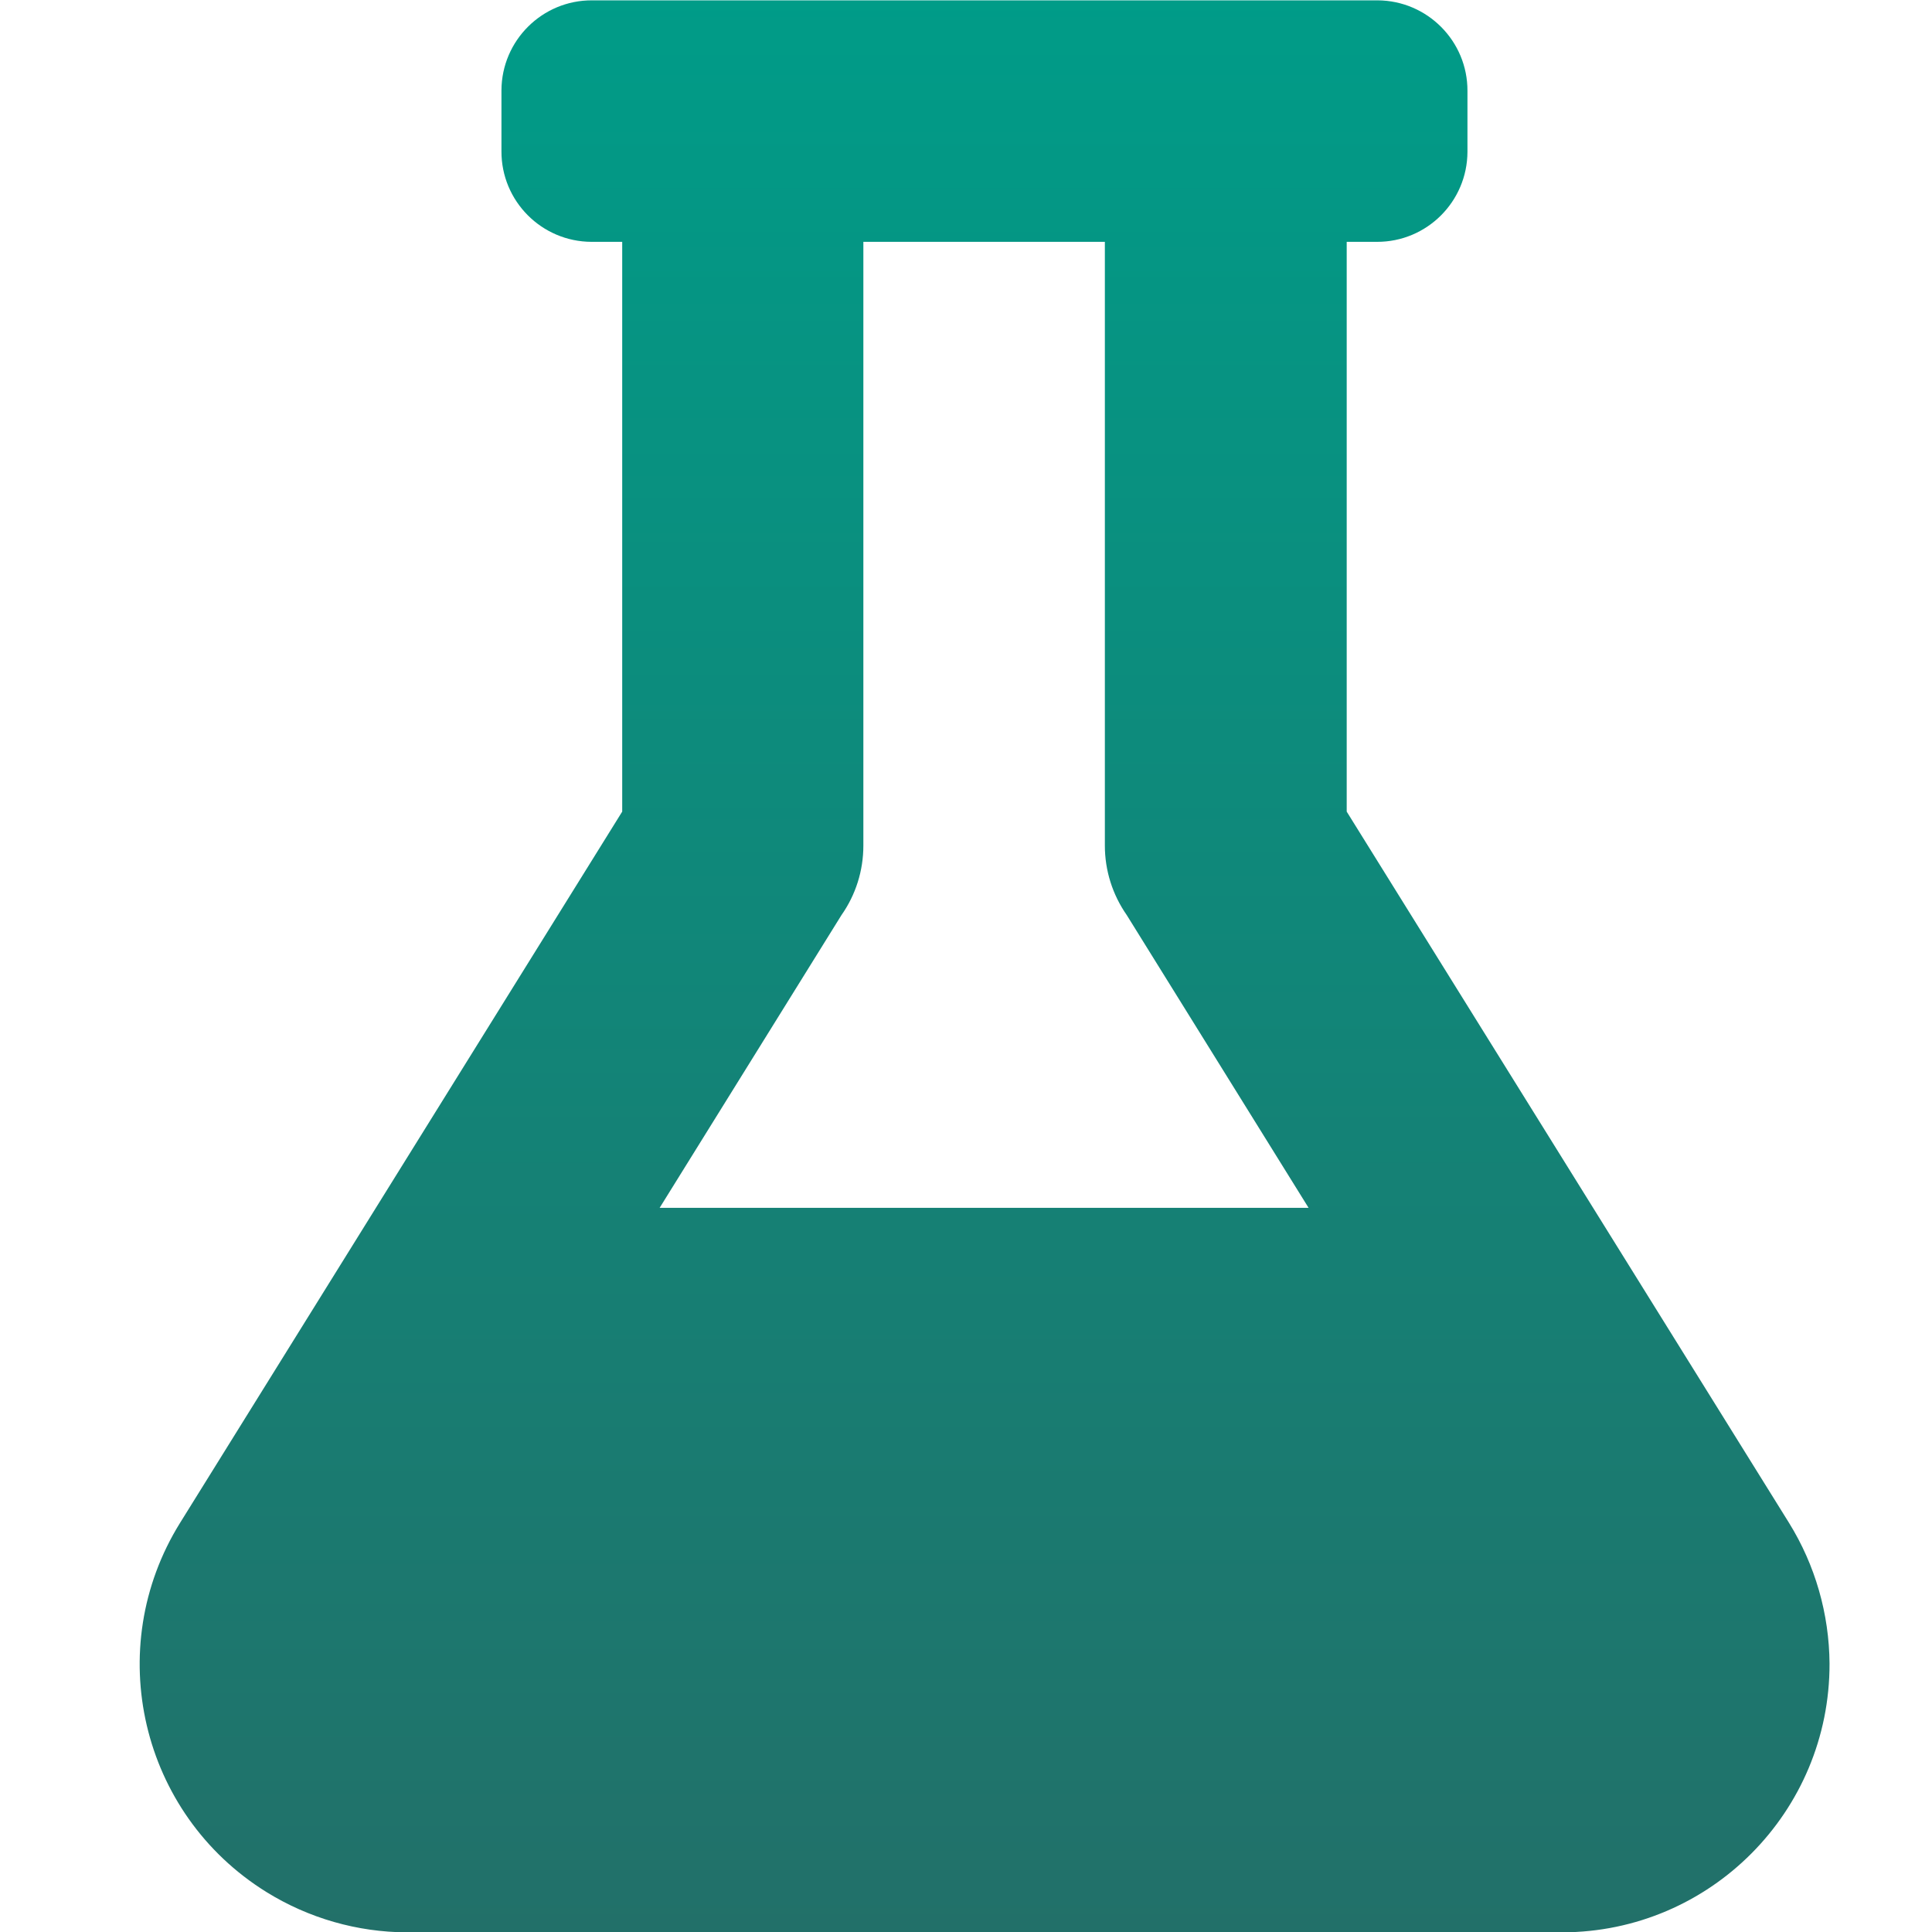
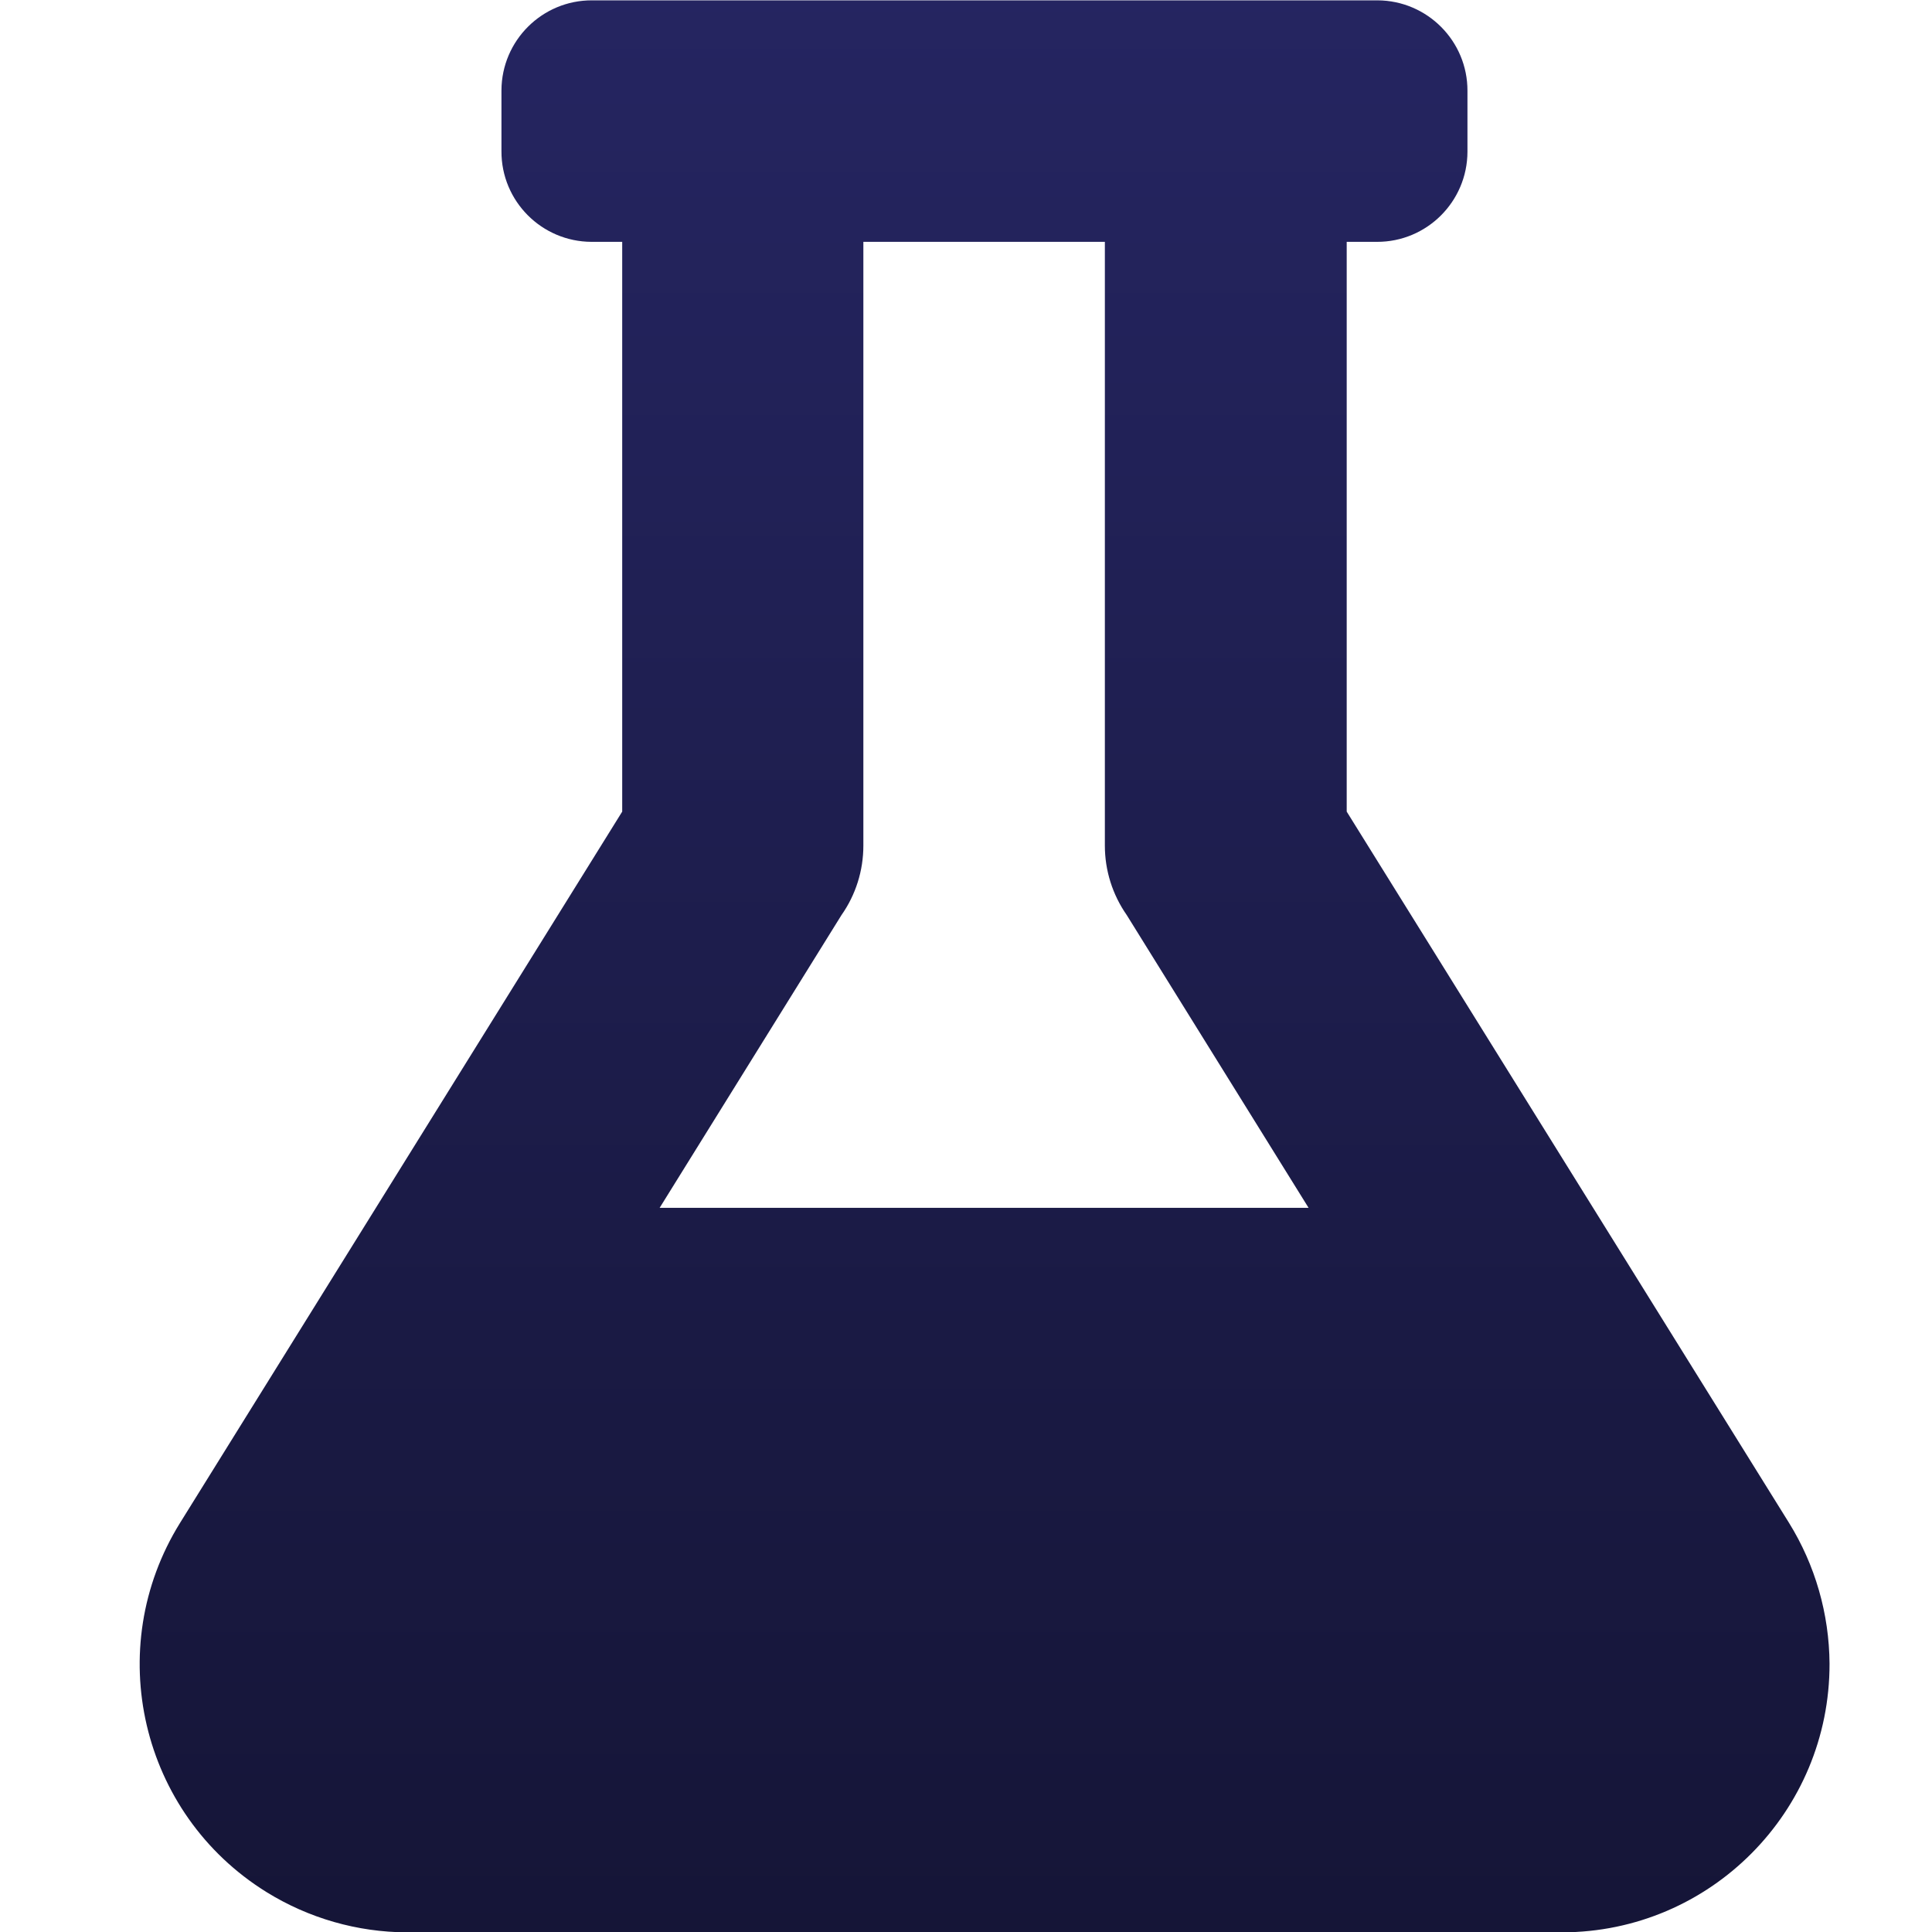
<svg xmlns="http://www.w3.org/2000/svg" version="1.1" id="Layer_1" x="0px" y="0px" viewBox="0 0 112 112" style="enable-background:new 0 0 112 112;" xml:space="preserve">
  <style type="text/css">
	.st0{fill:url(#Icon_awesome-flask_1_);}
</style>
  <linearGradient id="Icon_awesome-flask_1_" gradientUnits="userSpaceOnUse" x1="-621.862" y1="439.024" x2="-621.862" y2="438.024" gradientTransform="matrix(97.9577 0 0 -112 60973.191 49170.656)">
-     <stop offset="0" style="stop-color:#009C88" />
-     <stop offset="1" style="stop-color:#227069" />
+     <stop offset="0" style="stop-color:#252561" />
+     <stop offset="1" style="stop-color:#151537" />
  </linearGradient>
  <path id="Icon_awesome-flask" class="st0" d="M103.71,88.28L78.07,47.05V14.02h1.75c2.89,0.01,5.24-2.33,5.25-5.22  c0-0.01,0-0.02,0-0.03v-3.5c0.01-2.89-2.33-5.24-5.22-5.25c-0.01,0-0.02,0-0.03,0h-45.5c-2.89-0.01-5.24,2.33-5.25,5.22  c0,0.01,0,0.02,0,0.03v3.5c-0.01,2.89,2.33,5.24,5.22,5.25c0.01,0,0.02,0,0.03,0h1.75v33.03L10.44,88.28  c-4.53,7.29-2.29,16.87,5,21.4c2.45,1.52,5.27,2.33,8.15,2.34h66.98c8.58-0.02,15.51-7,15.49-15.58  C106.04,93.56,105.23,90.73,103.71,88.28z M38.24,70.02l10.54-16.97c0.83-1.18,1.27-2.58,1.27-4.03v-35h14v35  c0,1.44,0.44,2.84,1.27,4.03l10.54,16.97H38.24z" />
</svg>
